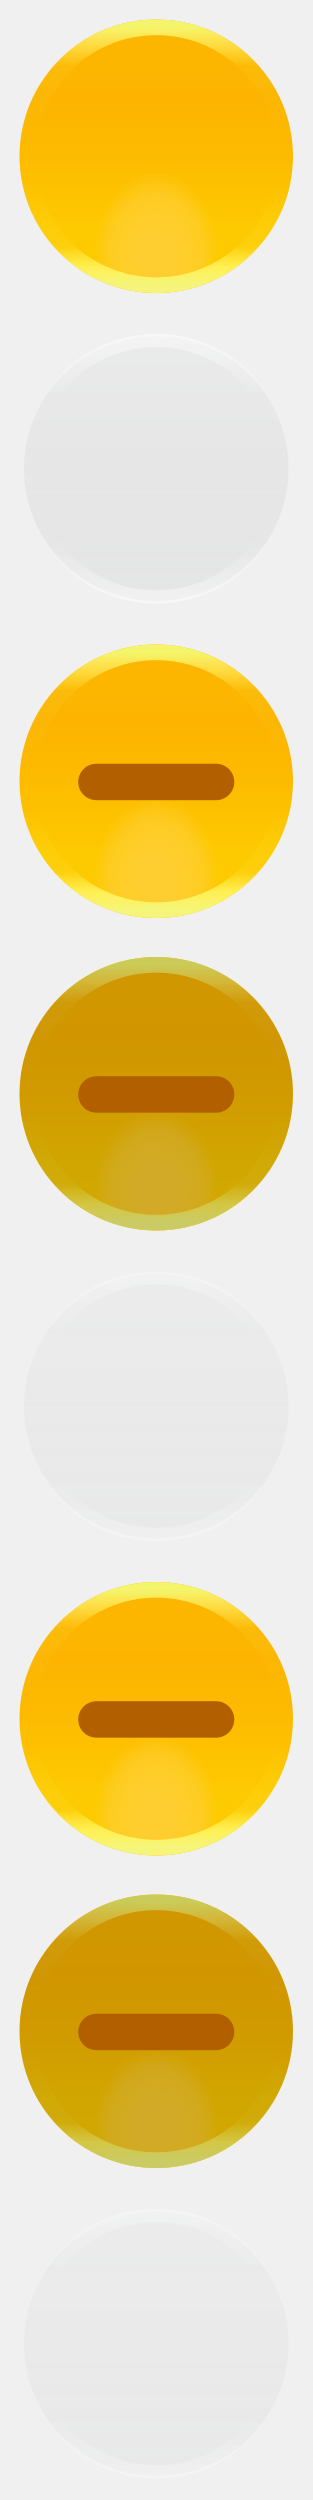
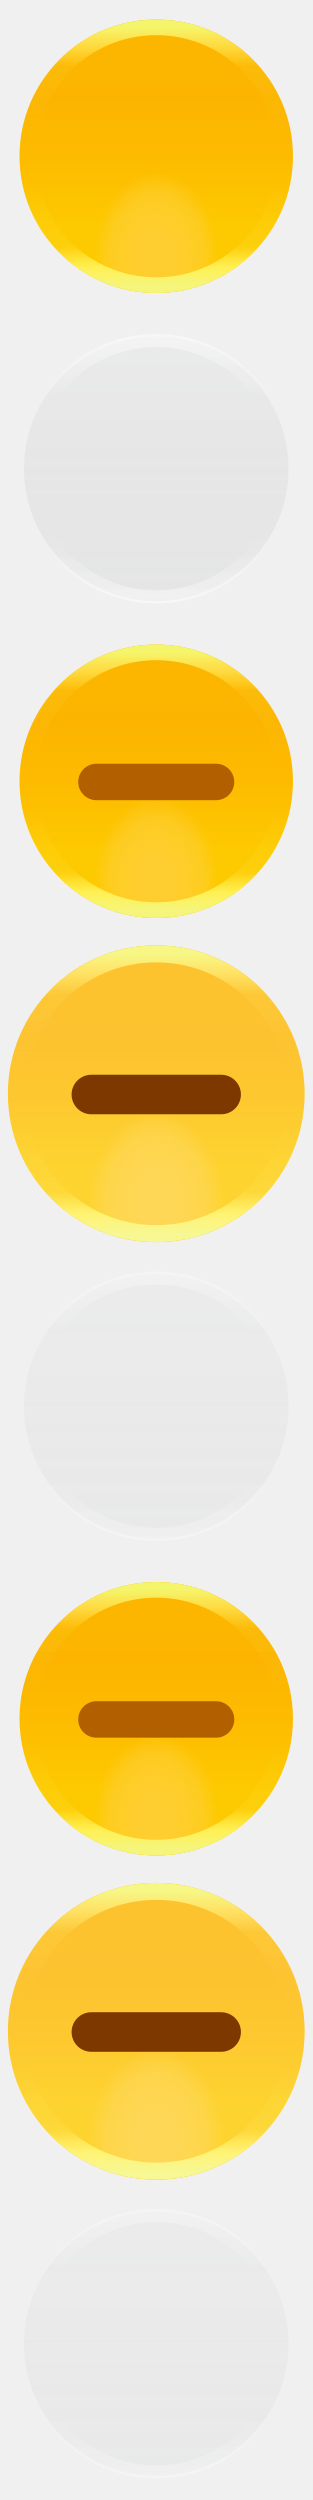
<svg xmlns="http://www.w3.org/2000/svg" width="16" height="128" viewBox="0 0 16 128">
  <g id="active-center">
    <rect x="0" y="0" width="16" height="16" fill="#000000" fill-opacity="0" />
    <g transform="translate(8,8)">
      <defs>
        <linearGradient id="bodymin0" x1="0" y1="0" x2="0" y2="1">
          <stop offset="0" stop-color="#FBB600" />
          <stop offset="0.143" stop-color="#FCB600" />
          <stop offset="0.286" stop-color="#FCB400" />
          <stop offset="0.5" stop-color="#FDBB00" />
          <stop offset="0.75" stop-color="#FDC900" />
          <stop offset="1" stop-color="#FECB00" />
        </linearGradient>
        <linearGradient id="rimmin0" x1="0" y1="0" x2="0" y2="1">
          <stop offset="0" stop-color="#F5F56B" />
          <stop offset="0.069" stop-color="#FFDC43" stop-opacity="0.986" />
          <stop offset="0.149" stop-color="#FFDC43" stop-opacity="0.140" />
          <stop offset="0.40" stop-color="#FFDC43" stop-opacity="0" />
          <stop offset="0.60" stop-color="#FFF155" stop-opacity="0" />
          <stop offset="0.851" stop-color="#FFF155" stop-opacity="0.140" />
          <stop offset="0.931" stop-color="#FFF155" stop-opacity="0.986" />
          <stop offset="1" stop-color="#F5F57B" />
        </linearGradient>
        <radialGradient id="domemin0" gradientUnits="userSpaceOnUse" cx="0" cy="5.031" r="3.429" gradientTransform="matrix(1 0 0 1.3179 0 -1.5992)">
          <stop offset="0" stop-color="#FECE30" stop-opacity="1" />
          <stop offset="0.27" stop-color="#FECE30" stop-opacity="1" />
          <stop offset="0.68" stop-color="#FECE30" stop-opacity="0.686" />
          <stop offset="0.93" stop-color="#FECE30" stop-opacity="0.000" />
          <stop offset="1" stop-color="#FECE30" stop-opacity="0" />
        </radialGradient>
      </defs>
      <circle r="7.000" fill="url(#bodymin0)" />
      <path d="M-3.428,4.913 L-3.424,4.794 L-3.418,4.676 L-3.410,4.559 L-3.400,4.441 L-3.387,4.324 L-3.372,4.207 L-3.354,4.091 L-3.334,3.976 L-3.312,3.861 L-3.288,3.748 L-3.261,3.635 L-3.232,3.523 L-3.201,3.412 L-3.168,3.302 L-3.133,3.193 L-3.095,3.086 L-3.055,2.979 L-3.013,2.875 L-2.970,2.772 L-2.924,2.670 L-2.876,2.570 L-2.826,2.471 L-2.774,2.375 L-2.720,2.280 L-2.665,2.187 L-2.607,2.096 L-2.548,2.007 L-2.487,1.920 L-2.425,1.836 L-2.360,1.753 L-2.294,1.673 L-2.227,1.595 L-2.158,1.519 L-2.087,1.446 L-2.016,1.375 L-1.942,1.307 L-1.868,1.241 L-1.792,1.178 L-1.715,1.117 L-1.636,1.060 L-1.557,1.005 L-1.476,0.952 L-1.395,0.903 L-1.312,0.856 L-1.229,0.812 L-1.145,0.771 L-1.060,0.733 L-0.974,0.698 L-0.887,0.666 L-0.800,0.637 L-0.713,0.611 L-0.625,0.588 L-0.536,0.568 L-0.448,0.551 L-0.358,0.537 L-0.269,0.526 L-0.179,0.518 L-0.090,0.514 L-0.000,0.512 L0.090,0.514 L0.179,0.518 L0.269,0.526 L0.358,0.537 L0.448,0.551 L0.536,0.568 L0.625,0.588 L0.713,0.611 L0.800,0.637 L0.887,0.666 L0.974,0.698 L1.060,0.733 L1.145,0.771 L1.229,0.812 L1.312,0.856 L1.395,0.903 L1.476,0.952 L1.557,1.005 L1.636,1.060 L1.715,1.117 L1.792,1.178 L1.868,1.241 L1.942,1.307 L2.016,1.375 L2.087,1.446 L2.158,1.519 L2.227,1.595 L2.294,1.673 L2.360,1.753 L2.425,1.836 L2.487,1.920 L2.548,2.007 L2.607,2.096 L2.665,2.187 L2.720,2.280 L2.774,2.375 L2.826,2.471 L2.876,2.570 L2.924,2.670 L2.970,2.772 L3.013,2.875 L3.055,2.979 L3.095,3.086 L3.133,3.193 L3.168,3.302 L3.201,3.412 L3.232,3.523 L3.261,3.635 L3.288,3.748 L3.312,3.861 L3.334,3.976 L3.354,4.091 L3.372,4.207 L3.387,4.324 L3.400,4.441 L3.410,4.559 L3.418,4.676 L3.424,4.794 L3.428,4.913 L3.429,5.031 L3.428,5.149 L3.424,5.268 L3.418,5.386 L3.410,5.503 L3.400,5.621 L3.387,5.738 L3.372,5.855 L3.354,5.971 L3.334,6.086 L3.178,6.237 L3.014,6.318 L2.847,6.395 L2.679,6.467 L2.509,6.535 L2.337,6.598 L2.163,6.657 L1.988,6.712 L1.812,6.761 L1.634,6.807 L1.455,6.847 L1.276,6.883 L1.095,6.914 L0.914,6.940 L0.732,6.962 L0.549,6.978 L0.366,6.990 L0.183,6.998 L0.000,7.000 L-0.183,6.998 L-0.366,6.990 L-0.549,6.978 L-0.732,6.962 L-0.914,6.940 L-1.095,6.914 L-1.276,6.883 L-1.455,6.847 L-1.634,6.807 L-1.812,6.761 L-1.988,6.712 L-2.163,6.657 L-2.337,6.598 L-2.509,6.535 L-2.679,6.467 L-2.847,6.395 L-3.014,6.318 L-3.178,6.237 L-3.334,6.086 L-3.354,5.971 L-3.372,5.855 L-3.387,5.738 L-3.400,5.621 L-3.410,5.503 L-3.418,5.386 L-3.424,5.268 L-3.428,5.149 L-3.429,5.031 Z" fill="url(#domemin0)" />
      <circle r="6.600" fill="none" stroke="url(#rimmin0)" stroke-width="0.800" />
    </g>
  </g>
  <g id="inactive-center">
    <rect x="0" y="16" width="16" height="16" fill="#000000" fill-opacity="0" />
    <g transform="translate(8,24)">
      <defs>
        <linearGradient id="bodymin1" x1="0" y1="0" x2="0" y2="1">
          <stop offset="0" stop-color="#D4D6D8" stop-opacity="0.236" />
          <stop offset="0.45" stop-color="#C9C9C9" stop-opacity="0.23" />
          <stop offset="1" stop-color="#B8BABC" stop-opacity="0.195" />
        </linearGradient>
        <linearGradient id="rimmin1" x1="0" y1="0" x2="0" y2="1">
          <stop offset="0" stop-color="#FFFFFF" stop-opacity="0.434" />
          <stop offset="0.220" stop-color="#FFFFFF" stop-opacity="0" />
          <stop offset="0.800" stop-color="#FFFFFF" stop-opacity="0.023" />
          <stop offset="1" stop-color="#FFFFFF" stop-opacity="0.434" />
        </linearGradient>
      </defs>
      <circle r="6.774" fill="url(#bodymin1)" />
      <circle r="6.562" fill="none" stroke="url(#rimmin1)" stroke-width="0.674" />
    </g>
  </g>
  <g id="hover-center">
    <rect x="0" y="32" width="16" height="16" fill="#000000" fill-opacity="0" />
    <g transform="translate(8,40)">
      <defs>
        <linearGradient id="bodymin2" x1="0" y1="0" x2="0" y2="1">
          <stop offset="0" stop-color="#FBB600" />
          <stop offset="0.143" stop-color="#FCB600" />
          <stop offset="0.286" stop-color="#FCB400" />
          <stop offset="0.5" stop-color="#FDBB00" />
          <stop offset="0.75" stop-color="#FDC900" />
          <stop offset="1" stop-color="#FECB00" />
        </linearGradient>
        <linearGradient id="rimmin2" x1="0" y1="0" x2="0" y2="1">
          <stop offset="0" stop-color="#F5F56B" />
          <stop offset="0.069" stop-color="#FFDC43" stop-opacity="0.986" />
          <stop offset="0.149" stop-color="#FFDC43" stop-opacity="0.140" />
          <stop offset="0.40" stop-color="#FFDC43" stop-opacity="0" />
          <stop offset="0.60" stop-color="#FFF155" stop-opacity="0" />
          <stop offset="0.851" stop-color="#FFF155" stop-opacity="0.140" />
          <stop offset="0.931" stop-color="#FFF155" stop-opacity="0.986" />
          <stop offset="1" stop-color="#F5F57B" />
        </linearGradient>
        <radialGradient id="domemin2" gradientUnits="userSpaceOnUse" cx="0" cy="5.031" r="3.429" gradientTransform="matrix(1 0 0 1.3179 0 -1.5992)">
          <stop offset="0" stop-color="#FECE30" stop-opacity="1" />
          <stop offset="0.27" stop-color="#FECE30" stop-opacity="1" />
          <stop offset="0.68" stop-color="#FECE30" stop-opacity="0.686" />
          <stop offset="0.93" stop-color="#FECE30" stop-opacity="0.000" />
          <stop offset="1" stop-color="#FECE30" stop-opacity="0" />
        </radialGradient>
      </defs>
      <circle r="7.000" fill="url(#bodymin2)" />
      <path d="M-3.428,4.913 L-3.424,4.794 L-3.418,4.676 L-3.410,4.559 L-3.400,4.441 L-3.387,4.324 L-3.372,4.207 L-3.354,4.091 L-3.334,3.976 L-3.312,3.861 L-3.288,3.748 L-3.261,3.635 L-3.232,3.523 L-3.201,3.412 L-3.168,3.302 L-3.133,3.193 L-3.095,3.086 L-3.055,2.979 L-3.013,2.875 L-2.970,2.772 L-2.924,2.670 L-2.876,2.570 L-2.826,2.471 L-2.774,2.375 L-2.720,2.280 L-2.665,2.187 L-2.607,2.096 L-2.548,2.007 L-2.487,1.920 L-2.425,1.836 L-2.360,1.753 L-2.294,1.673 L-2.227,1.595 L-2.158,1.519 L-2.087,1.446 L-2.016,1.375 L-1.942,1.307 L-1.868,1.241 L-1.792,1.178 L-1.715,1.117 L-1.636,1.060 L-1.557,1.005 L-1.476,0.952 L-1.395,0.903 L-1.312,0.856 L-1.229,0.812 L-1.145,0.771 L-1.060,0.733 L-0.974,0.698 L-0.887,0.666 L-0.800,0.637 L-0.713,0.611 L-0.625,0.588 L-0.536,0.568 L-0.448,0.551 L-0.358,0.537 L-0.269,0.526 L-0.179,0.518 L-0.090,0.514 L-0.000,0.512 L0.090,0.514 L0.179,0.518 L0.269,0.526 L0.358,0.537 L0.448,0.551 L0.536,0.568 L0.625,0.588 L0.713,0.611 L0.800,0.637 L0.887,0.666 L0.974,0.698 L1.060,0.733 L1.145,0.771 L1.229,0.812 L1.312,0.856 L1.395,0.903 L1.476,0.952 L1.557,1.005 L1.636,1.060 L1.715,1.117 L1.792,1.178 L1.868,1.241 L1.942,1.307 L2.016,1.375 L2.087,1.446 L2.158,1.519 L2.227,1.595 L2.294,1.673 L2.360,1.753 L2.425,1.836 L2.487,1.920 L2.548,2.007 L2.607,2.096 L2.665,2.187 L2.720,2.280 L2.774,2.375 L2.826,2.471 L2.876,2.570 L2.924,2.670 L2.970,2.772 L3.013,2.875 L3.055,2.979 L3.095,3.086 L3.133,3.193 L3.168,3.302 L3.201,3.412 L3.232,3.523 L3.261,3.635 L3.288,3.748 L3.312,3.861 L3.334,3.976 L3.354,4.091 L3.372,4.207 L3.387,4.324 L3.400,4.441 L3.410,4.559 L3.418,4.676 L3.424,4.794 L3.428,4.913 L3.429,5.031 L3.428,5.149 L3.424,5.268 L3.418,5.386 L3.410,5.503 L3.400,5.621 L3.387,5.738 L3.372,5.855 L3.354,5.971 L3.334,6.086 L3.178,6.237 L3.014,6.318 L2.847,6.395 L2.679,6.467 L2.509,6.535 L2.337,6.598 L2.163,6.657 L1.988,6.712 L1.812,6.761 L1.634,6.807 L1.455,6.847 L1.276,6.883 L1.095,6.914 L0.914,6.940 L0.732,6.962 L0.549,6.978 L0.366,6.990 L0.183,6.998 L0.000,7.000 L-0.183,6.998 L-0.366,6.990 L-0.549,6.978 L-0.732,6.962 L-0.914,6.940 L-1.095,6.914 L-1.276,6.883 L-1.455,6.847 L-1.634,6.807 L-1.812,6.761 L-1.988,6.712 L-2.163,6.657 L-2.337,6.598 L-2.509,6.535 L-2.679,6.467 L-2.847,6.395 L-3.014,6.318 L-3.178,6.237 L-3.334,6.086 L-3.354,5.971 L-3.372,5.855 L-3.387,5.738 L-3.400,5.621 L-3.410,5.503 L-3.418,5.386 L-3.424,5.268 L-3.428,5.149 L-3.429,5.031 Z" fill="url(#domemin2)" />
      <circle r="6.600" fill="none" stroke="url(#rimmin2)" stroke-width="0.800" />
      <path d="M-3.062,0.036 L3.062,0.036" stroke="#B25F00" stroke-width="1.867" stroke-linecap="round" fill="none" />
    </g>
  </g>
  <g id="pressed-center">
    <rect x="0" y="48" width="16" height="16" fill="#000000" fill-opacity="0" />
    <g transform="translate(8,56)">
      <defs>
        <linearGradient id="bodymin3" x1="0" y1="0" x2="0" y2="1">
          <stop offset="0" stop-color="#FBB600" />
          <stop offset="0.143" stop-color="#FCB600" />
          <stop offset="0.286" stop-color="#FCB400" />
          <stop offset="0.5" stop-color="#FDBB00" />
          <stop offset="0.75" stop-color="#FDC900" />
          <stop offset="1" stop-color="#FECB00" />
        </linearGradient>
        <linearGradient id="rimmin3" x1="0" y1="0" x2="0" y2="1">
          <stop offset="0" stop-color="#F5F56B" />
          <stop offset="0.069" stop-color="#FFDC43" stop-opacity="0.986" />
          <stop offset="0.149" stop-color="#FFDC43" stop-opacity="0.140" />
          <stop offset="0.40" stop-color="#FFDC43" stop-opacity="0" />
          <stop offset="0.60" stop-color="#FFF155" stop-opacity="0" />
          <stop offset="0.851" stop-color="#FFF155" stop-opacity="0.140" />
          <stop offset="0.931" stop-color="#FFF155" stop-opacity="0.986" />
          <stop offset="1" stop-color="#F5F57B" />
        </linearGradient>
        <radialGradient id="domemin3" gradientUnits="userSpaceOnUse" cx="0" cy="5.031" r="3.429" gradientTransform="matrix(1 0 0 1.3179 0 -1.5992)">
          <stop offset="0" stop-color="#FECE30" stop-opacity="1" />
          <stop offset="0.27" stop-color="#FECE30" stop-opacity="1" />
          <stop offset="0.68" stop-color="#FECE30" stop-opacity="0.686" />
          <stop offset="0.93" stop-color="#FECE30" stop-opacity="0.000" />
          <stop offset="1" stop-color="#FECE30" stop-opacity="0" />
        </radialGradient>
      </defs>
-       <circle r="7.000" fill="url(#bodymin3)" />
-       <path d="M-3.428,4.913 L-3.424,4.794 L-3.418,4.676 L-3.410,4.559 L-3.400,4.441 L-3.387,4.324 L-3.372,4.207 L-3.354,4.091 L-3.334,3.976 L-3.312,3.861 L-3.288,3.748 L-3.261,3.635 L-3.232,3.523 L-3.201,3.412 L-3.168,3.302 L-3.133,3.193 L-3.095,3.086 L-3.055,2.979 L-3.013,2.875 L-2.970,2.772 L-2.924,2.670 L-2.876,2.570 L-2.826,2.471 L-2.774,2.375 L-2.720,2.280 L-2.665,2.187 L-2.607,2.096 L-2.548,2.007 L-2.487,1.920 L-2.425,1.836 L-2.360,1.753 L-2.294,1.673 L-2.227,1.595 L-2.158,1.519 L-2.087,1.446 L-2.016,1.375 L-1.942,1.307 L-1.868,1.241 L-1.792,1.178 L-1.715,1.117 L-1.636,1.060 L-1.557,1.005 L-1.476,0.952 L-1.395,0.903 L-1.312,0.856 L-1.229,0.812 L-1.145,0.771 L-1.060,0.733 L-0.974,0.698 L-0.887,0.666 L-0.800,0.637 L-0.713,0.611 L-0.625,0.588 L-0.536,0.568 L-0.448,0.551 L-0.358,0.537 L-0.269,0.526 L-0.179,0.518 L-0.090,0.514 L-0.000,0.512 L0.090,0.514 L0.179,0.518 L0.269,0.526 L0.358,0.537 L0.448,0.551 L0.536,0.568 L0.625,0.588 L0.713,0.611 L0.800,0.637 L0.887,0.666 L0.974,0.698 L1.060,0.733 L1.145,0.771 L1.229,0.812 L1.312,0.856 L1.395,0.903 L1.476,0.952 L1.557,1.005 L1.636,1.060 L1.715,1.117 L1.792,1.178 L1.868,1.241 L1.942,1.307 L2.016,1.375 L2.087,1.446 L2.158,1.519 L2.227,1.595 L2.294,1.673 L2.360,1.753 L2.425,1.836 L2.487,1.920 L2.548,2.007 L2.607,2.096 L2.665,2.187 L2.720,2.280 L2.774,2.375 L2.826,2.471 L2.876,2.570 L2.924,2.670 L2.970,2.772 L3.013,2.875 L3.055,2.979 L3.095,3.086 L3.133,3.193 L3.168,3.302 L3.201,3.412 L3.232,3.523 L3.261,3.635 L3.288,3.748 L3.312,3.861 L3.334,3.976 L3.354,4.091 L3.372,4.207 L3.387,4.324 L3.400,4.441 L3.410,4.559 L3.418,4.676 L3.424,4.794 L3.428,4.913 L3.429,5.031 L3.428,5.149 L3.424,5.268 L3.418,5.386 L3.410,5.503 L3.400,5.621 L3.387,5.738 L3.372,5.855 L3.354,5.971 L3.334,6.086 L3.178,6.237 L3.014,6.318 L2.847,6.395 L2.679,6.467 L2.509,6.535 L2.337,6.598 L2.163,6.657 L1.988,6.712 L1.812,6.761 L1.634,6.807 L1.455,6.847 L1.276,6.883 L1.095,6.914 L0.914,6.940 L0.732,6.962 L0.549,6.978 L0.366,6.990 L0.183,6.998 L0.000,7.000 L-0.183,6.998 L-0.366,6.990 L-0.549,6.978 L-0.732,6.962 L-0.914,6.940 L-1.095,6.914 L-1.276,6.883 L-1.455,6.847 L-1.634,6.807 L-1.812,6.761 L-1.988,6.712 L-2.163,6.657 L-2.337,6.598 L-2.509,6.535 L-2.679,6.467 L-2.847,6.395 L-3.014,6.318 L-3.178,6.237 L-3.334,6.086 L-3.354,5.971 L-3.372,5.855 L-3.387,5.738 L-3.400,5.621 L-3.410,5.503 L-3.418,5.386 L-3.424,5.268 L-3.428,5.149 L-3.429,5.031 Z" fill="url(#domemin3)" />
-       <circle r="6.600" fill="none" stroke="url(#rimmin3)" stroke-width="0.800" />
-       <circle r="7.000" fill="#000000" opacity="0.172" />
-       <path d="M-3.062,0.036 L3.062,0.036" stroke="#B25F00" stroke-width="1.867" stroke-linecap="round" fill="none" />
+       <g transform="scale(1.085)">
+         <circle r="7.000" fill="url(#bodymin3)" />
+         <path d="M-3.428,4.913 L-3.424,4.794 L-3.418,4.676 L-3.410,4.559 L-3.400,4.441 L-3.387,4.324 L-3.372,4.207 L-3.354,4.091 L-3.334,3.976 L-3.312,3.861 L-3.288,3.748 L-3.261,3.635 L-3.232,3.523 L-3.201,3.412 L-3.168,3.302 L-3.133,3.193 L-3.095,3.086 L-3.055,2.979 L-3.013,2.875 L-2.970,2.772 L-2.924,2.670 L-2.876,2.570 L-2.826,2.471 L-2.774,2.375 L-2.720,2.280 L-2.665,2.187 L-2.607,2.096 L-2.548,2.007 L-2.487,1.920 L-2.425,1.836 L-2.360,1.753 L-2.294,1.673 L-2.227,1.595 L-2.158,1.519 L-2.087,1.446 L-2.016,1.375 L-1.942,1.307 L-1.868,1.241 L-1.792,1.178 L-1.715,1.117 L-1.636,1.060 L-1.557,1.005 L-1.476,0.952 L-1.395,0.903 L-1.312,0.856 L-1.229,0.812 L-1.145,0.771 L-1.060,0.733 L-0.974,0.698 L-0.887,0.666 L-0.800,0.637 L-0.713,0.611 L-0.625,0.588 L-0.536,0.568 L-0.448,0.551 L-0.358,0.537 L-0.269,0.526 L-0.179,0.518 L-0.090,0.514 L-0.000,0.512 L0.090,0.514 L0.179,0.518 L0.269,0.526 L0.358,0.537 L0.448,0.551 L0.536,0.568 L0.625,0.588 L0.713,0.611 L0.800,0.637 L0.887,0.666 L0.974,0.698 L1.060,0.733 L1.145,0.771 L1.229,0.812 L1.312,0.856 L1.395,0.903 L1.476,0.952 L1.557,1.005 L1.636,1.060 L1.715,1.117 L1.792,1.178 L1.868,1.241 L1.942,1.307 L2.016,1.375 L2.087,1.446 L2.158,1.519 L2.227,1.595 L2.294,1.673 L2.360,1.753 L2.425,1.836 L2.487,1.920 L2.548,2.007 L2.607,2.096 L2.665,2.187 L2.720,2.280 L2.774,2.375 L2.826,2.471 L2.876,2.570 L2.924,2.670 L2.970,2.772 L3.013,2.875 L3.055,2.979 L3.095,3.086 L3.133,3.193 L3.168,3.302 L3.201,3.412 L3.232,3.523 L3.261,3.635 L3.288,3.748 L3.312,3.861 L3.334,3.976 L3.354,4.091 L3.372,4.207 L3.387,4.324 L3.400,4.441 L3.410,4.559 L3.418,4.676 L3.424,4.794 L3.428,4.913 L3.429,5.031 L3.428,5.149 L3.424,5.268 L3.418,5.386 L3.410,5.503 L3.400,5.621 L3.387,5.738 L3.372,5.855 L3.354,5.971 L3.334,6.086 L3.178,6.237 L3.014,6.318 L2.847,6.395 L2.679,6.467 L2.509,6.535 L2.337,6.598 L2.163,6.657 L1.988,6.712 L1.812,6.761 L1.634,6.807 L1.455,6.847 L1.276,6.883 L1.095,6.914 L0.914,6.940 L0.732,6.962 L0.549,6.978 L0.366,6.990 L0.183,6.998 L0.000,7.000 L-0.183,6.998 L-0.366,6.990 L-0.549,6.978 L-0.732,6.962 L-0.914,6.940 L-1.095,6.914 L-1.276,6.883 L-1.455,6.847 L-1.634,6.807 L-1.812,6.761 L-1.988,6.712 L-2.163,6.657 L-2.337,6.598 L-2.509,6.535 L-2.679,6.467 L-2.847,6.395 L-3.014,6.318 L-3.178,6.237 L-3.334,6.086 L-3.354,5.971 L-3.372,5.855 L-3.387,5.738 L-3.400,5.621 L-3.410,5.503 L-3.418,5.386 L-3.424,5.268 L-3.428,5.149 L-3.429,5.031 Z" fill="url(#domemin3)" />
+         <circle r="6.600" fill="none" stroke="url(#rimmin3)" stroke-width="0.800" />
+         <circle r="7.000" fill="#FFFFFF" opacity="0.185" />
+         <path d="M-3.062,0.036 L3.062,0.036" stroke="#7D3800" stroke-width="1.867" stroke-linecap="round" fill="none" />
+       </g>
    </g>
  </g>
  <g id="deactivated-center">
    <rect x="0" y="64" width="16" height="16" fill="#000000" fill-opacity="0" />
    <g transform="translate(8,72)">
      <defs>
        <linearGradient id="bodymin4" x1="0" y1="0" x2="0" y2="1">
          <stop offset="0" stop-color="#D4D6D8" stop-opacity="0.153" />
          <stop offset="0.45" stop-color="#C9C9C9" stop-opacity="0.149" />
          <stop offset="1" stop-color="#B8BABC" stop-opacity="0.127" />
        </linearGradient>
        <linearGradient id="rimmin4" x1="0" y1="0" x2="0" y2="1">
          <stop offset="0" stop-color="#FFFFFF" stop-opacity="0.282" />
          <stop offset="0.220" stop-color="#FFFFFF" stop-opacity="0" />
          <stop offset="0.800" stop-color="#FFFFFF" stop-opacity="0.015" />
          <stop offset="1" stop-color="#FFFFFF" stop-opacity="0.282" />
        </linearGradient>
      </defs>
      <circle r="6.774" fill="url(#bodymin4)" />
      <circle r="6.562" fill="none" stroke="url(#rimmin4)" stroke-width="0.674" />
    </g>
  </g>
  <g id="hover-inactive-center">
    <rect x="0" y="80" width="16" height="16" fill="#000000" fill-opacity="0" />
    <g transform="translate(8,88)">
      <defs>
        <linearGradient id="bodymin5" x1="0" y1="0" x2="0" y2="1">
          <stop offset="0" stop-color="#FBB600" />
          <stop offset="0.143" stop-color="#FCB600" />
          <stop offset="0.286" stop-color="#FCB400" />
          <stop offset="0.5" stop-color="#FDBB00" />
          <stop offset="0.75" stop-color="#FDC900" />
          <stop offset="1" stop-color="#FECB00" />
        </linearGradient>
        <linearGradient id="rimmin5" x1="0" y1="0" x2="0" y2="1">
          <stop offset="0" stop-color="#F5F56B" />
          <stop offset="0.069" stop-color="#FFDC43" stop-opacity="0.986" />
          <stop offset="0.149" stop-color="#FFDC43" stop-opacity="0.140" />
          <stop offset="0.40" stop-color="#FFDC43" stop-opacity="0" />
          <stop offset="0.60" stop-color="#FFF155" stop-opacity="0" />
          <stop offset="0.851" stop-color="#FFF155" stop-opacity="0.140" />
          <stop offset="0.931" stop-color="#FFF155" stop-opacity="0.986" />
          <stop offset="1" stop-color="#F5F57B" />
        </linearGradient>
        <radialGradient id="domemin5" gradientUnits="userSpaceOnUse" cx="0" cy="5.031" r="3.429" gradientTransform="matrix(1 0 0 1.3179 0 -1.5992)">
          <stop offset="0" stop-color="#FECE30" stop-opacity="1" />
          <stop offset="0.27" stop-color="#FECE30" stop-opacity="1" />
          <stop offset="0.68" stop-color="#FECE30" stop-opacity="0.686" />
          <stop offset="0.93" stop-color="#FECE30" stop-opacity="0.000" />
          <stop offset="1" stop-color="#FECE30" stop-opacity="0" />
        </radialGradient>
      </defs>
      <circle r="7.000" fill="url(#bodymin5)" />
      <path d="M-3.428,4.913 L-3.424,4.794 L-3.418,4.676 L-3.410,4.559 L-3.400,4.441 L-3.387,4.324 L-3.372,4.207 L-3.354,4.091 L-3.334,3.976 L-3.312,3.861 L-3.288,3.748 L-3.261,3.635 L-3.232,3.523 L-3.201,3.412 L-3.168,3.302 L-3.133,3.193 L-3.095,3.086 L-3.055,2.979 L-3.013,2.875 L-2.970,2.772 L-2.924,2.670 L-2.876,2.570 L-2.826,2.471 L-2.774,2.375 L-2.720,2.280 L-2.665,2.187 L-2.607,2.096 L-2.548,2.007 L-2.487,1.920 L-2.425,1.836 L-2.360,1.753 L-2.294,1.673 L-2.227,1.595 L-2.158,1.519 L-2.087,1.446 L-2.016,1.375 L-1.942,1.307 L-1.868,1.241 L-1.792,1.178 L-1.715,1.117 L-1.636,1.060 L-1.557,1.005 L-1.476,0.952 L-1.395,0.903 L-1.312,0.856 L-1.229,0.812 L-1.145,0.771 L-1.060,0.733 L-0.974,0.698 L-0.887,0.666 L-0.800,0.637 L-0.713,0.611 L-0.625,0.588 L-0.536,0.568 L-0.448,0.551 L-0.358,0.537 L-0.269,0.526 L-0.179,0.518 L-0.090,0.514 L-0.000,0.512 L0.090,0.514 L0.179,0.518 L0.269,0.526 L0.358,0.537 L0.448,0.551 L0.536,0.568 L0.625,0.588 L0.713,0.611 L0.800,0.637 L0.887,0.666 L0.974,0.698 L1.060,0.733 L1.145,0.771 L1.229,0.812 L1.312,0.856 L1.395,0.903 L1.476,0.952 L1.557,1.005 L1.636,1.060 L1.715,1.117 L1.792,1.178 L1.868,1.241 L1.942,1.307 L2.016,1.375 L2.087,1.446 L2.158,1.519 L2.227,1.595 L2.294,1.673 L2.360,1.753 L2.425,1.836 L2.487,1.920 L2.548,2.007 L2.607,2.096 L2.665,2.187 L2.720,2.280 L2.774,2.375 L2.826,2.471 L2.876,2.570 L2.924,2.670 L2.970,2.772 L3.013,2.875 L3.055,2.979 L3.095,3.086 L3.133,3.193 L3.168,3.302 L3.201,3.412 L3.232,3.523 L3.261,3.635 L3.288,3.748 L3.312,3.861 L3.334,3.976 L3.354,4.091 L3.372,4.207 L3.387,4.324 L3.400,4.441 L3.410,4.559 L3.418,4.676 L3.424,4.794 L3.428,4.913 L3.429,5.031 L3.428,5.149 L3.424,5.268 L3.418,5.386 L3.410,5.503 L3.400,5.621 L3.387,5.738 L3.372,5.855 L3.354,5.971 L3.334,6.086 L3.178,6.237 L3.014,6.318 L2.847,6.395 L2.679,6.467 L2.509,6.535 L2.337,6.598 L2.163,6.657 L1.988,6.712 L1.812,6.761 L1.634,6.807 L1.455,6.847 L1.276,6.883 L1.095,6.914 L0.914,6.940 L0.732,6.962 L0.549,6.978 L0.366,6.990 L0.183,6.998 L0.000,7.000 L-0.183,6.998 L-0.366,6.990 L-0.549,6.978 L-0.732,6.962 L-0.914,6.940 L-1.095,6.914 L-1.276,6.883 L-1.455,6.847 L-1.634,6.807 L-1.812,6.761 L-1.988,6.712 L-2.163,6.657 L-2.337,6.598 L-2.509,6.535 L-2.679,6.467 L-2.847,6.395 L-3.014,6.318 L-3.178,6.237 L-3.334,6.086 L-3.354,5.971 L-3.372,5.855 L-3.387,5.738 L-3.400,5.621 L-3.410,5.503 L-3.418,5.386 L-3.424,5.268 L-3.428,5.149 L-3.429,5.031 Z" fill="url(#domemin5)" />
      <circle r="6.600" fill="none" stroke="url(#rimmin5)" stroke-width="0.800" />
      <path d="M-3.062,0.036 L3.062,0.036" stroke="#B25F00" stroke-width="1.867" stroke-linecap="round" fill="none" />
    </g>
  </g>
  <g id="pressed-inactive-center">
    <rect x="0" y="96" width="16" height="16" fill="#000000" fill-opacity="0" />
    <g transform="translate(8,104)">
      <defs>
        <linearGradient id="bodymin6" x1="0" y1="0" x2="0" y2="1">
          <stop offset="0" stop-color="#FBB600" />
          <stop offset="0.143" stop-color="#FCB600" />
          <stop offset="0.286" stop-color="#FCB400" />
          <stop offset="0.5" stop-color="#FDBB00" />
          <stop offset="0.75" stop-color="#FDC900" />
          <stop offset="1" stop-color="#FECB00" />
        </linearGradient>
        <linearGradient id="rimmin6" x1="0" y1="0" x2="0" y2="1">
          <stop offset="0" stop-color="#F5F56B" />
          <stop offset="0.069" stop-color="#FFDC43" stop-opacity="0.986" />
          <stop offset="0.149" stop-color="#FFDC43" stop-opacity="0.140" />
          <stop offset="0.40" stop-color="#FFDC43" stop-opacity="0" />
          <stop offset="0.60" stop-color="#FFF155" stop-opacity="0" />
          <stop offset="0.851" stop-color="#FFF155" stop-opacity="0.140" />
          <stop offset="0.931" stop-color="#FFF155" stop-opacity="0.986" />
          <stop offset="1" stop-color="#F5F57B" />
        </linearGradient>
        <radialGradient id="domemin6" gradientUnits="userSpaceOnUse" cx="0" cy="5.031" r="3.429" gradientTransform="matrix(1 0 0 1.3179 0 -1.5992)">
          <stop offset="0" stop-color="#FECE30" stop-opacity="1" />
          <stop offset="0.27" stop-color="#FECE30" stop-opacity="1" />
          <stop offset="0.68" stop-color="#FECE30" stop-opacity="0.686" />
          <stop offset="0.93" stop-color="#FECE30" stop-opacity="0.000" />
          <stop offset="1" stop-color="#FECE30" stop-opacity="0" />
        </radialGradient>
      </defs>
-       <circle r="7.000" fill="url(#bodymin6)" />
-       <path d="M-3.428,4.913 L-3.424,4.794 L-3.418,4.676 L-3.410,4.559 L-3.400,4.441 L-3.387,4.324 L-3.372,4.207 L-3.354,4.091 L-3.334,3.976 L-3.312,3.861 L-3.288,3.748 L-3.261,3.635 L-3.232,3.523 L-3.201,3.412 L-3.168,3.302 L-3.133,3.193 L-3.095,3.086 L-3.055,2.979 L-3.013,2.875 L-2.970,2.772 L-2.924,2.670 L-2.876,2.570 L-2.826,2.471 L-2.774,2.375 L-2.720,2.280 L-2.665,2.187 L-2.607,2.096 L-2.548,2.007 L-2.487,1.920 L-2.425,1.836 L-2.360,1.753 L-2.294,1.673 L-2.227,1.595 L-2.158,1.519 L-2.087,1.446 L-2.016,1.375 L-1.942,1.307 L-1.868,1.241 L-1.792,1.178 L-1.715,1.117 L-1.636,1.060 L-1.557,1.005 L-1.476,0.952 L-1.395,0.903 L-1.312,0.856 L-1.229,0.812 L-1.145,0.771 L-1.060,0.733 L-0.974,0.698 L-0.887,0.666 L-0.800,0.637 L-0.713,0.611 L-0.625,0.588 L-0.536,0.568 L-0.448,0.551 L-0.358,0.537 L-0.269,0.526 L-0.179,0.518 L-0.090,0.514 L-0.000,0.512 L0.090,0.514 L0.179,0.518 L0.269,0.526 L0.358,0.537 L0.448,0.551 L0.536,0.568 L0.625,0.588 L0.713,0.611 L0.800,0.637 L0.887,0.666 L0.974,0.698 L1.060,0.733 L1.145,0.771 L1.229,0.812 L1.312,0.856 L1.395,0.903 L1.476,0.952 L1.557,1.005 L1.636,1.060 L1.715,1.117 L1.792,1.178 L1.868,1.241 L1.942,1.307 L2.016,1.375 L2.087,1.446 L2.158,1.519 L2.227,1.595 L2.294,1.673 L2.360,1.753 L2.425,1.836 L2.487,1.920 L2.548,2.007 L2.607,2.096 L2.665,2.187 L2.720,2.280 L2.774,2.375 L2.826,2.471 L2.876,2.570 L2.924,2.670 L2.970,2.772 L3.013,2.875 L3.055,2.979 L3.095,3.086 L3.133,3.193 L3.168,3.302 L3.201,3.412 L3.232,3.523 L3.261,3.635 L3.288,3.748 L3.312,3.861 L3.334,3.976 L3.354,4.091 L3.372,4.207 L3.387,4.324 L3.400,4.441 L3.410,4.559 L3.418,4.676 L3.424,4.794 L3.428,4.913 L3.429,5.031 L3.428,5.149 L3.424,5.268 L3.418,5.386 L3.410,5.503 L3.400,5.621 L3.387,5.738 L3.372,5.855 L3.354,5.971 L3.334,6.086 L3.178,6.237 L3.014,6.318 L2.847,6.395 L2.679,6.467 L2.509,6.535 L2.337,6.598 L2.163,6.657 L1.988,6.712 L1.812,6.761 L1.634,6.807 L1.455,6.847 L1.276,6.883 L1.095,6.914 L0.914,6.940 L0.732,6.962 L0.549,6.978 L0.366,6.990 L0.183,6.998 L0.000,7.000 L-0.183,6.998 L-0.366,6.990 L-0.549,6.978 L-0.732,6.962 L-0.914,6.940 L-1.095,6.914 L-1.276,6.883 L-1.455,6.847 L-1.634,6.807 L-1.812,6.761 L-1.988,6.712 L-2.163,6.657 L-2.337,6.598 L-2.509,6.535 L-2.679,6.467 L-2.847,6.395 L-3.014,6.318 L-3.178,6.237 L-3.334,6.086 L-3.354,5.971 L-3.372,5.855 L-3.387,5.738 L-3.400,5.621 L-3.410,5.503 L-3.418,5.386 L-3.424,5.268 L-3.428,5.149 L-3.429,5.031 Z" fill="url(#domemin6)" />
-       <circle r="6.600" fill="none" stroke="url(#rimmin6)" stroke-width="0.800" />
-       <circle r="7.000" fill="#000000" opacity="0.172" />
-       <path d="M-3.062,0.036 L3.062,0.036" stroke="#B25F00" stroke-width="1.867" stroke-linecap="round" fill="none" />
+       <g transform="scale(1.085)">
+         <circle r="7.000" fill="url(#bodymin6)" />
+         <path d="M-3.428,4.913 L-3.424,4.794 L-3.418,4.676 L-3.410,4.559 L-3.400,4.441 L-3.387,4.324 L-3.372,4.207 L-3.354,4.091 L-3.334,3.976 L-3.312,3.861 L-3.288,3.748 L-3.261,3.635 L-3.232,3.523 L-3.201,3.412 L-3.168,3.302 L-3.133,3.193 L-3.095,3.086 L-3.055,2.979 L-3.013,2.875 L-2.970,2.772 L-2.924,2.670 L-2.876,2.570 L-2.826,2.471 L-2.774,2.375 L-2.720,2.280 L-2.665,2.187 L-2.607,2.096 L-2.548,2.007 L-2.487,1.920 L-2.425,1.836 L-2.360,1.753 L-2.294,1.673 L-2.227,1.595 L-2.158,1.519 L-2.087,1.446 L-2.016,1.375 L-1.942,1.307 L-1.868,1.241 L-1.792,1.178 L-1.715,1.117 L-1.636,1.060 L-1.557,1.005 L-1.476,0.952 L-1.395,0.903 L-1.312,0.856 L-1.229,0.812 L-1.145,0.771 L-1.060,0.733 L-0.974,0.698 L-0.887,0.666 L-0.800,0.637 L-0.713,0.611 L-0.625,0.588 L-0.536,0.568 L-0.448,0.551 L-0.358,0.537 L-0.269,0.526 L-0.179,0.518 L-0.090,0.514 L-0.000,0.512 L0.090,0.514 L0.179,0.518 L0.269,0.526 L0.358,0.537 L0.448,0.551 L0.536,0.568 L0.625,0.588 L0.713,0.611 L0.800,0.637 L0.887,0.666 L0.974,0.698 L1.060,0.733 L1.145,0.771 L1.229,0.812 L1.312,0.856 L1.395,0.903 L1.476,0.952 L1.557,1.005 L1.636,1.060 L1.715,1.117 L1.792,1.178 L1.868,1.241 L1.942,1.307 L2.016,1.375 L2.087,1.446 L2.158,1.519 L2.227,1.595 L2.294,1.673 L2.360,1.753 L2.425,1.836 L2.487,1.920 L2.548,2.007 L2.607,2.096 L2.665,2.187 L2.720,2.280 L2.774,2.375 L2.826,2.471 L2.876,2.570 L2.924,2.670 L2.970,2.772 L3.013,2.875 L3.055,2.979 L3.095,3.086 L3.133,3.193 L3.168,3.302 L3.201,3.412 L3.232,3.523 L3.261,3.635 L3.288,3.748 L3.312,3.861 L3.334,3.976 L3.354,4.091 L3.372,4.207 L3.387,4.324 L3.400,4.441 L3.410,4.559 L3.418,4.676 L3.424,4.794 L3.428,4.913 L3.429,5.031 L3.428,5.149 L3.424,5.268 L3.418,5.386 L3.410,5.503 L3.400,5.621 L3.387,5.738 L3.372,5.855 L3.354,5.971 L3.334,6.086 L3.178,6.237 L3.014,6.318 L2.847,6.395 L2.679,6.467 L2.509,6.535 L2.337,6.598 L2.163,6.657 L1.988,6.712 L1.812,6.761 L1.634,6.807 L1.455,6.847 L1.276,6.883 L1.095,6.914 L0.914,6.940 L0.732,6.962 L0.549,6.978 L0.366,6.990 L0.183,6.998 L0.000,7.000 L-0.183,6.998 L-0.366,6.990 L-0.549,6.978 L-0.732,6.962 L-0.914,6.940 L-1.095,6.914 L-1.276,6.883 L-1.455,6.847 L-1.634,6.807 L-1.812,6.761 L-1.988,6.712 L-2.163,6.657 L-2.337,6.598 L-2.509,6.535 L-2.679,6.467 L-2.847,6.395 L-3.014,6.318 L-3.178,6.237 L-3.334,6.086 L-3.354,5.971 L-3.372,5.855 L-3.387,5.738 L-3.400,5.621 L-3.410,5.503 L-3.418,5.386 L-3.424,5.268 L-3.428,5.149 L-3.429,5.031 Z" fill="url(#domemin6)" />
+         <circle r="6.600" fill="none" stroke="url(#rimmin6)" stroke-width="0.800" />
+         <circle r="7.000" fill="#FFFFFF" opacity="0.185" />
+         <path d="M-3.062,0.036 L3.062,0.036" stroke="#7D3800" stroke-width="1.867" stroke-linecap="round" fill="none" />
+       </g>
    </g>
  </g>
  <g id="deactivated-inactive-center">
    <rect x="0" y="112" width="16" height="16" fill="#000000" fill-opacity="0" />
    <g transform="translate(8,120)">
      <defs>
        <linearGradient id="bodymin7" x1="0" y1="0" x2="0" y2="1">
          <stop offset="0" stop-color="#D4D6D8" stop-opacity="0.153" />
          <stop offset="0.45" stop-color="#C9C9C9" stop-opacity="0.149" />
          <stop offset="1" stop-color="#B8BABC" stop-opacity="0.127" />
        </linearGradient>
        <linearGradient id="rimmin7" x1="0" y1="0" x2="0" y2="1">
          <stop offset="0" stop-color="#FFFFFF" stop-opacity="0.282" />
          <stop offset="0.220" stop-color="#FFFFFF" stop-opacity="0" />
          <stop offset="0.800" stop-color="#FFFFFF" stop-opacity="0.015" />
          <stop offset="1" stop-color="#FFFFFF" stop-opacity="0.282" />
        </linearGradient>
      </defs>
      <circle r="6.774" fill="url(#bodymin7)" />
      <circle r="6.562" fill="none" stroke="url(#rimmin7)" stroke-width="0.674" />
    </g>
  </g>
</svg>
